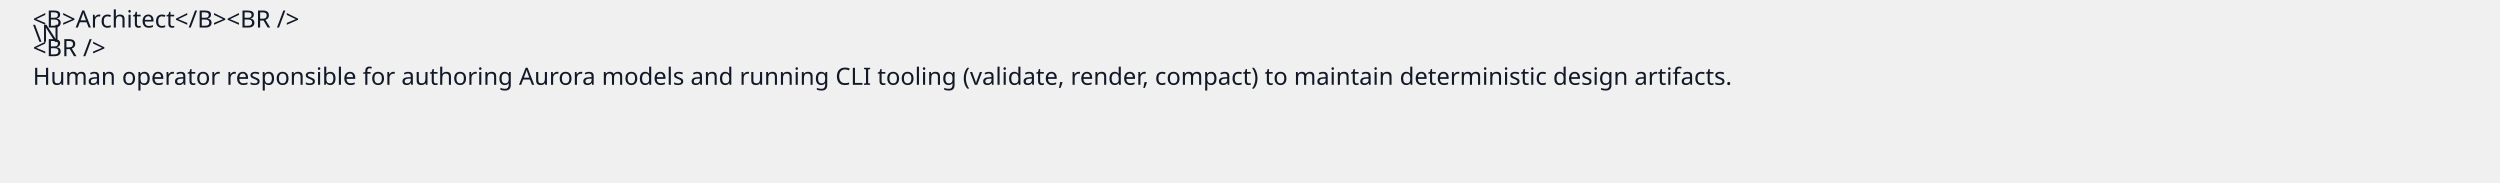
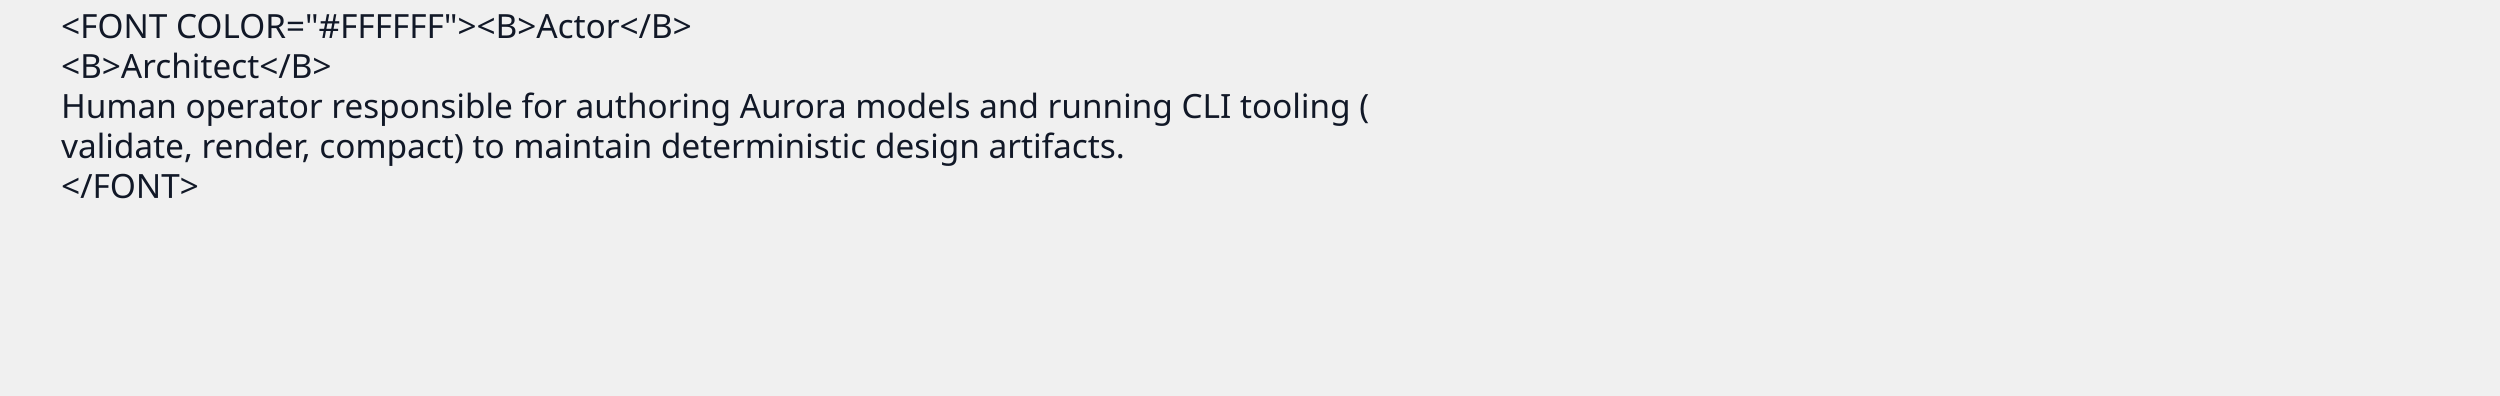
- <svg xmlns="http://www.w3.org/2000/svg" width="1675.70" height="122.51" viewBox="0 0 1675.70 122.51">
+ <svg xmlns="http://www.w3.org/2000/svg" width="900.33" height="142.31" viewBox="0 0 900.33 142.31">
  <defs>
    <symbol id="box" overflow="visible" viewBox="0,0,160,100">
      <rect x="1" y="1" width="158" height="98" fill="#00000000" stroke="#FFFFFF" stroke-width="2" />
    </symbol>
    <symbol id="double-box" overflow="visible" viewBox="0,0,160,100">
      <rect x="1" y="1" width="158" height="98" fill="#00000000" stroke="#FFFFFF" stroke-width="2" />
      <rect x="11" y="11" width="138" height="78" fill="#00000000" stroke="#FFFFFF" stroke-width="2" />
    </symbol>
    <symbol id="card" overflow="visible" viewBox="0,0,160,100">
      <path d="M1 99L159 99L159 35L125 1L1 1L1 99Z" fill="#00000000" stroke="#FFFFFF" stroke-width="2" />
      <path d="M125 1V35H159" fill="#00000000" stroke="#FFFFFF" stroke-width="2" />
    </symbol>
    <symbol id="class" overflow="visible" viewBox="0,0,160,100">
      <rect x="1" y="1" width="158" height="98" fill="#00000000" stroke="#FFFFFF" stroke-width="2" />
      <line x1="1" y1="25" x2="159" y2="25" stroke="#FFFFFF" stroke-width="2" />
    </symbol>
    <symbol id="component" overflow="visible" viewBox="0,0,160,100">
      <rect x="11" y="1" width="158" height="98" fill="#00000000" stroke="#FFFFFF" stroke-width="2" />
      <rect x="1" y="20" width="30" height="20" fill="#00000000" stroke="#FFFFFF" stroke-width="2" />
      <rect x="1" y="60" width="30" height="20" fill="#00000000" stroke="#FFFFFF" stroke-width="2" />
    </symbol>
    <symbol id="deployment" overflow="visible" viewBox="0,0,160,100">
      <rect x="1" y="1" width="158" height="98" fill="#00000000" stroke="#FFFFFF" stroke-width="2" />
      <rect x="11" y="11" width="10" height="20" fill="#00000000" stroke="#FFFFFF" stroke-width="2" />
      <rect x="11" y="41" width="10" height="20" fill="#00000000" stroke="#FFFFFF" stroke-width="2" />
      <rect x="11" y="71" width="10" height="20" fill="#00000000" stroke="#FFFFFF" stroke-width="2" />
      <rect x="141" y="11" width="10" height="20" fill="#00000000" stroke="#FFFFFF" stroke-width="2" />
      <rect x="141" y="41" width="10" height="20" fill="#00000000" stroke="#FFFFFF" stroke-width="2" />
      <rect x="141" y="71" width="10" height="20" fill="#00000000" stroke="#FFFFFF" stroke-width="2" />
    </symbol>
    <symbol id="diamond" overflow="visible" viewBox="0,0,160,100">
      <path d="M1 49L80 99L159 49L80 1L1 49Z" fill="#00000000" stroke="#FFFFFF" stroke-width="2" />
    </symbol>
    <symbol id="cylinder" overflow="visible" viewBox="0,0,160,100">
      <ellipse cx="80" cy="20" rx="79" ry="9" fill="#00000000" stroke="#FFFFFF" stroke-width="2" />
      <path d="M1 21V90" fill="#00000000" stroke="#FFFFFF" stroke-width="2" />
      <path d="M159 21V90" fill="#00000000" stroke="#FFFFFF" stroke-width="2" />
      <path d="M1 90A80 10 0 0 0 159 90" fill="#00000000" stroke="#FFFFFF" stroke-width="2" />
    </symbol>
    <symbol id="document" overflow="visible" viewBox="0,0,160,100">
      <path d="M1 90V1H159V90" fill="#00000000" stroke="#FFFFFF" stroke-width="2" />
      <path d="M1 90A40 10 0 0 0 80 90" fill="#00000000" stroke="#FFFFFF" stroke-width="2" />
      <path d="M159 90A40 10 0 0 0 80 90" fill="#00000000" stroke="#FFFFFF" stroke-width="2" />
    </symbol>
    <symbol id="folder" overflow="visible" viewBox="0,0,160,100">
      <path d="M1 99V15L10 1H50L60 15H159V99Z" fill="#00000000" stroke="#FFFFFF" stroke-width="2" />
    </symbol>
    <symbol id="octagon" overflow="visible" viewBox="0,0,160,100">
      <path d="M1 31V70L31 99H129L159 70V30L129 1H31Z" fill="#00000000" stroke="#FFFFFF" stroke-width="2" />
    </symbol>
    <symbol id="oval" overflow="visible" viewBox="0,0,160,100">
      <ellipse rx="79" ry="49" cx="80" cy="50" fill="#00000000" stroke="#FFFFFF" stroke-width="2" />
    </symbol>
    <symbol id="rounded-rectangle" overflow="visible" viewBox="0,0,160,100">
      <rect x="1" y="1" width="158" height="98" rx="30" ry="30" fill="#00000000" stroke="#FFFFFF" stroke-width="2" />
    </symbol>
    <symbol id="ruler" overflow="visible" viewBox="0,0,160,100">
      <rect x="1" y="1" width="158" height="98" fill="#00000000" stroke="#FFFFFF" stroke-width="2" />
      <path d="M10 1V5M20 1V10M30 1V5M40 1V15M50 1V5M60 1V10M70 1V5M80 1V15M90 1V5M100 1V10M110 1V5M120 1V15M130 1V5M140 1V10M150 1V5" stroke="#FFFFFF" stroke-width="2" />
      <path d="M1 20H159" stroke="#FFFFFF" stroke-width="2" />
    </symbol>
    <symbol id="interface" overflow="visible" viewBox="0,0,160,100">
      <path d="M41 99V1H31V99H119A50 50 0 0 0 119 1H41" stroke="#FFFFFF" stroke-width="2" />
      <rect x="1" y="20" width="30" height="10" fill="#00000000" stroke="#FFFFFF" stroke-width="2" />
      <rect x="1" y="70" width="30" height="10" fill="#00000000" stroke="#FFFFFF" stroke-width="2" />
    </symbol>
    <symbol id="trapezoid" overflow="visible" viewBox="0,0,160,100">
      <path d="M 0,100 20,0 h 120 l 20,100 z" fill="#00000000" stroke="#FFFFFF" stroke-width="2" />
    </symbol>
  </defs>
-   <rect x="16.00" y="6.51" width="100.00" height="100.00" fill="none" stroke="#FFF000000FFF" stroke-width="2.00" stroke-dasharray="5 5" />
-   <text x="22.00" y="22.51" text-anchor="start" font-family="&quot;Noto Sans&quot;, Roboto, Verdana, system-ui, sans-serif" font-size="16.00" fill="#111827" dominant-baseline="middle">\N</text>
-   <rect x="16.00" y="6.51" width="100.00" height="100.00" fill="none" stroke="#FFF000000FFF" stroke-width="2.00" stroke-dasharray="5 5" />
-   <text x="22.00" y="-6.29" text-anchor="start" font-family="&quot;Noto Sans&quot;, Roboto, Verdana, system-ui, sans-serif" font-size="16.00" fill="#111827" dominant-baseline="middle">&lt;B&gt;Actor&lt;/B&gt;&lt;BR /&gt;</text>
-   <text x="22.00" y="12.91" text-anchor="start" font-family="&quot;Noto Sans&quot;, Roboto, Verdana, system-ui, sans-serif" font-size="16.00" fill="#111827" dominant-baseline="middle">&lt;B&gt;Architect&lt;/B&gt;&lt;BR /&gt;</text>
-   <text x="22.00" y="32.11" text-anchor="start" font-family="&quot;Noto Sans&quot;, Roboto, Verdana, system-ui, sans-serif" font-size="16.00" fill="#111827" dominant-baseline="middle">&lt;BR /&gt;</text>
-   <text x="22.00" y="51.31" text-anchor="start" font-family="&quot;Noto Sans&quot;, Roboto, Verdana, system-ui, sans-serif" font-size="16.00" fill="#111827" dominant-baseline="middle">Human operator responsible for authoring Aurora models and running CLI tooling (validate, render, compact) to maintain deterministic design artifacts.</text>
+   <rect x="16.00" y="26.31" width="100.00" height="100.00" fill="none" stroke="#FFF000000FFF" stroke-width="2.00" stroke-dasharray="5 5" />
+   <text x="22.00" y="9.51" text-anchor="start" font-family="Noto Sans" font-size="12.00" fill="#111827" dominant-baseline="middle">&lt;FONT COLOR="#FFFFFF"&gt;&lt;B&gt;Actor&lt;/B&gt;</text>
+   <text x="22.00" y="23.91" text-anchor="start" font-family="Noto Sans" font-size="12.00" fill="#111827" dominant-baseline="middle">&lt;B&gt;Architect&lt;/B&gt;</text>
+   <text x="22.00" y="38.31" text-anchor="start" font-family="Noto Sans" font-size="12.00" fill="#111827" dominant-baseline="middle">Human operator responsible for authoring Aurora models and running CLI tooling (</text>
+   <text x="22.00" y="52.71" text-anchor="start" font-family="Noto Sans" font-size="12.00" fill="#111827" dominant-baseline="middle">validate, render, compact) to maintain deterministic design artifacts.</text>
+   <text x="22.00" y="67.11" text-anchor="start" font-family="Noto Sans" font-size="12.00" fill="#111827" dominant-baseline="middle">&lt;/FONT&gt;</text>
</svg>
